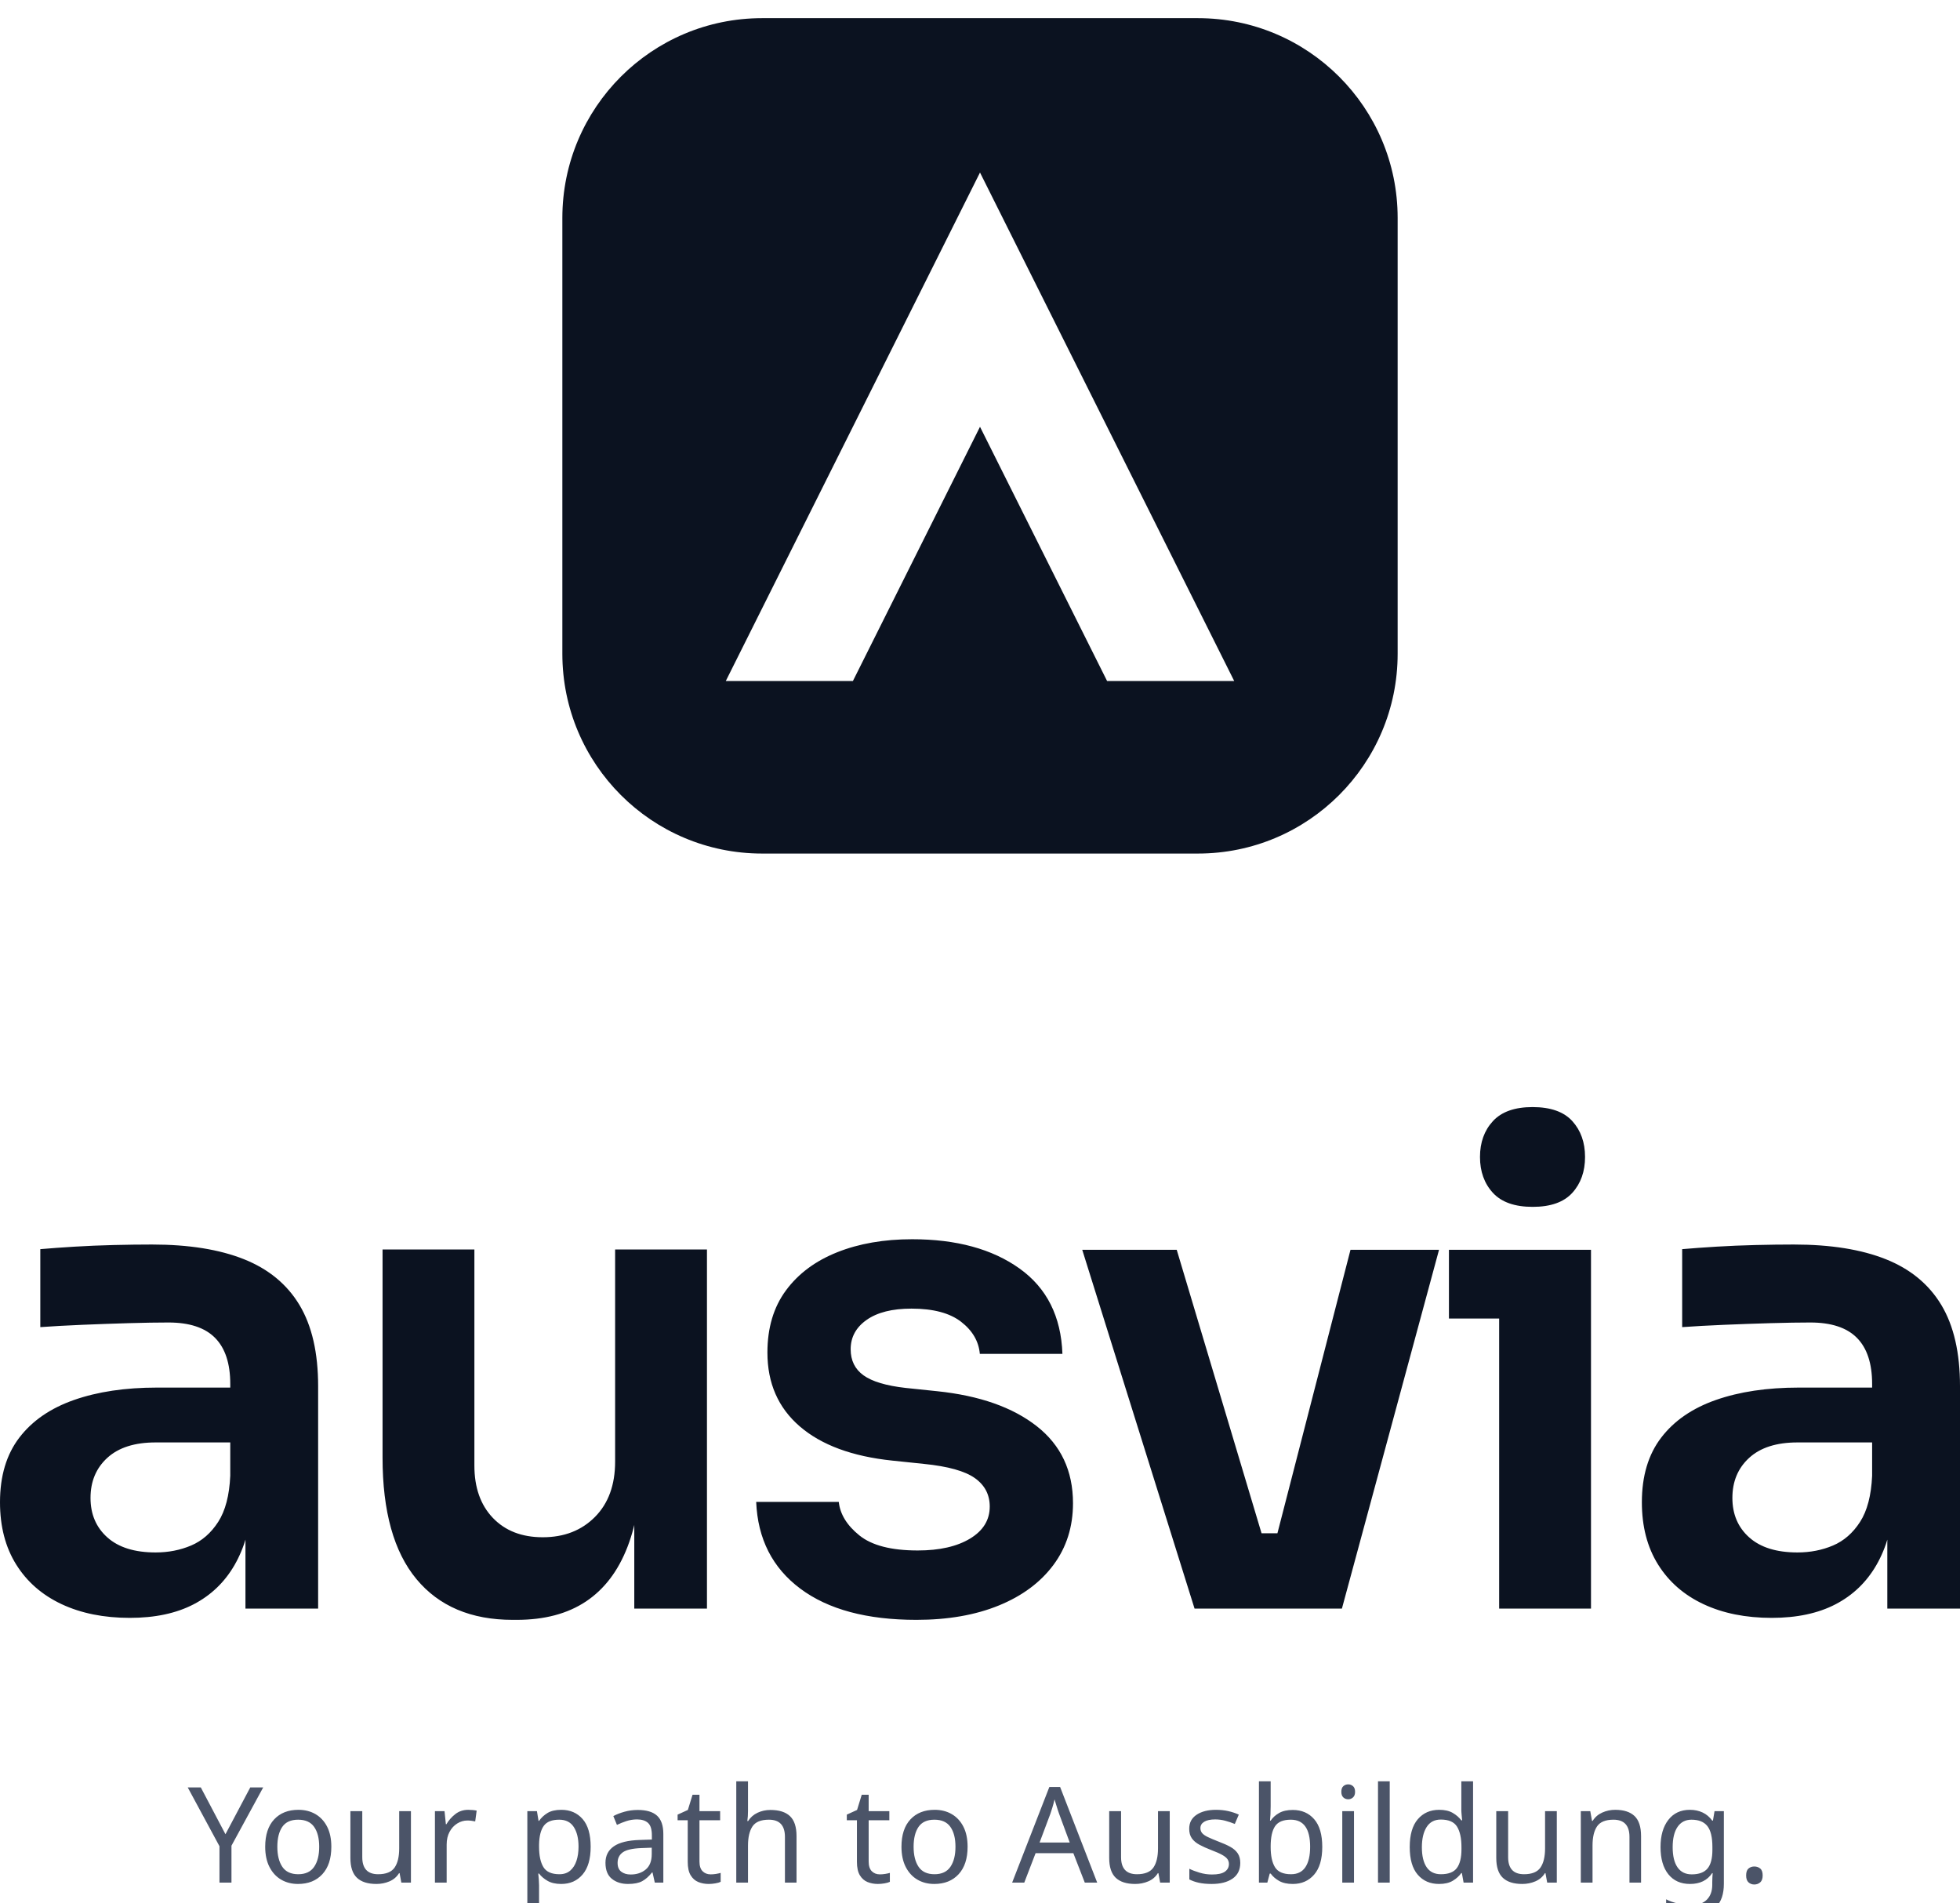
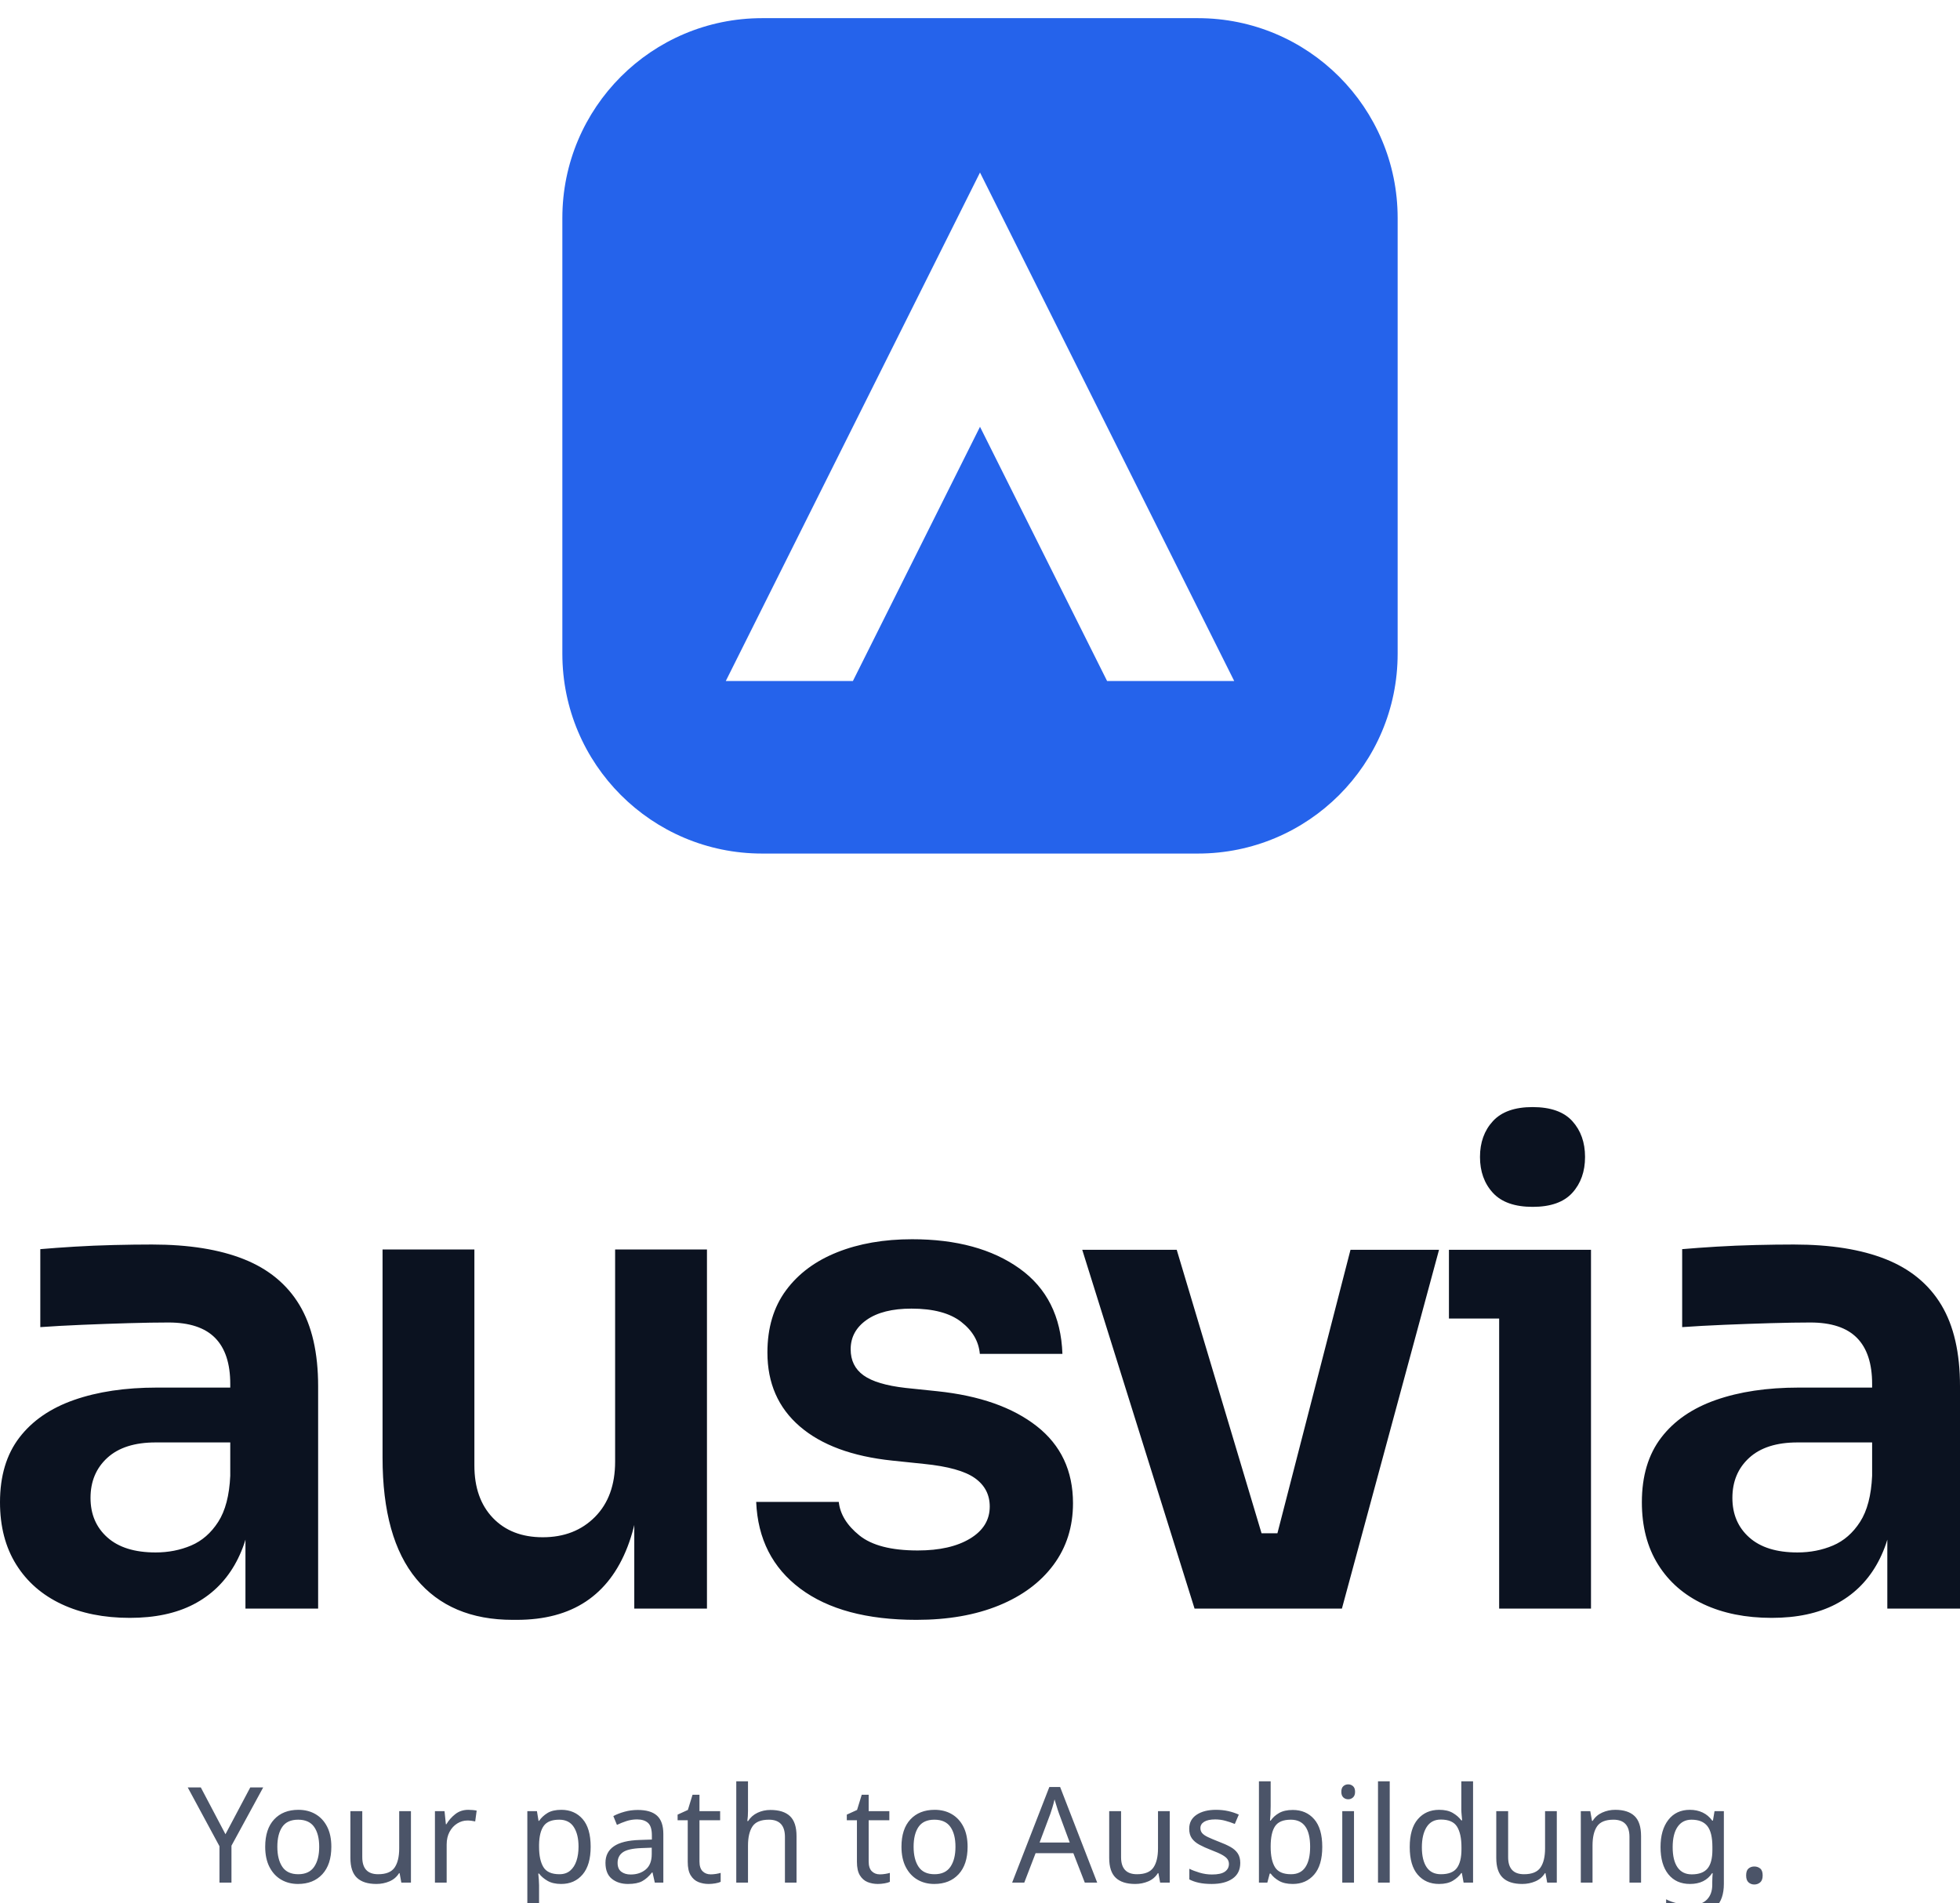
<svg xmlns="http://www.w3.org/2000/svg" viewBox="0 0 2966.50 2879.31">
  <g transform="translate(823.65 0) scale(13.74167)">
-     <path fill-rule="evenodd" fill="#0B1220" d="M24 2 H72 A22 22 0 0 1 94 24 V72 A22 22 0 0 1 72 94 H24 A22 22 0 0 1 2 72 V24 A22 22 0 0 1 24 2 Z M20 75 L48 19 L76 75 L62 75 L48 47 L34 75 Z" />
+     <path fill-rule="evenodd" fill="#2563EB" d="M24 2 H72 A22 22 0 0 1 94 24 V72 A22 22 0 0 1 72 94 H24 A22 22 0 0 1 2 72 V24 A22 22 0 0 1 24 2 Z M20 75 L48 19 L76 75 L62 75 L48 47 L34 75 Z" />
  </g>
  <g transform="translate(0.00 1675.38)">
    <path fill="#0B1220" d="M371.5 759.0V598.0H348.5V419.0Q348.5 372.5 325.5 349.25Q302.5 326.0 255.0 326.0Q230.0 326.0 195.0 327.0Q160.0 328.0 124.5 329.5Q89.0 331.0 61.0 333.0V215.0Q84.0 213.0 112.75 211.25Q141.5 209.5 172.25 208.75Q203.0 208.0 230.0 208.0Q313.5 208.0 369.25 230.25Q425.0 252.5 453.25 299.5Q481.5 346.5 481.5 422.5V759.0ZM196.5 773.0Q137.5 773.0 93.25 752.25Q49.0 731.5 24.5 692.25Q0.0 653.0 0.0 598.0Q0.0 538.5 29.25 500.25Q58.5 462.0 112.0 443.25Q165.5 424.5 237.5 424.5H363.5V507.5H235.5Q188.0 507.5 162.5 530.75Q137.0 554.0 137.0 591.5Q137.0 628.5 162.5 651.25Q188.0 674.0 235.5 674.0Q264.5 674.0 289.25 663.5Q314.0 653.0 330.25 627.75Q346.5 602.5 348.5 558.0L382.5 597.0Q377.5 654.0 355.0 693.0Q332.5 732.0 293.0 752.5Q253.5 773.0 196.5 773.0Z M776.0 776.0Q681.5 776.0 630.25 714.25Q579.0 652.5 579.0 530.5V215.5H718.0V542.5Q718.0 592.5 746.0 621.75Q774.0 651.0 821.5 651.0Q870.0 651.0 900.5 620.25Q931.0 589.5 931.0 536.5V215.5H1070.0V759.0H960.0V528.5H971.0Q971.0 610.5 949.75 665.5Q928.5 720.5 886.75 748.25Q845.0 776.0 782.0 776.0Z M1387.0 776.0Q1274.5 776.0 1211.25 728.75Q1148.0 681.5 1144.5 597.5H1269.5Q1272.5 625.5 1300.75 648.25Q1329.0 671.0 1389.0 671.0Q1438.5 671.0 1468.25 653.0Q1498.0 635.0 1498.0 604.5Q1498.0 577.5 1475.5 561.5Q1453.0 545.5 1398.5 540.0L1350.5 535.0Q1259.5 525.5 1210.5 483.25Q1161.5 441.0 1161.5 371.5Q1161.5 315.5 1189.5 277.5Q1217.5 239.5 1267.0 219.75Q1316.5 200.0 1380.5 200.0Q1481.0 200.0 1543.0 244.25Q1605.0 288.5 1608.0 373.5H1483.0Q1480.5 345.0 1454.75 325.0Q1429.0 305.0 1379.5 305.0Q1336.0 305.0 1311.75 322.0Q1287.5 339.0 1287.5 366.5Q1287.5 392.0 1307.0 406.0Q1326.5 420.0 1370.5 425.0L1418.5 430.0Q1514.5 440.0 1569.25 483.0Q1624.0 526.0 1624.0 599.5Q1624.0 653.0 1594.5 692.75Q1565.0 732.5 1511.75 754.25Q1458.5 776.0 1387.0 776.0Z M1808.0 759.0 1638.0 216.0H1781.0L1943.5 759.0ZM1849.0 759.0V645.0H1995.5V759.0ZM1904.0 759.0 2044.0 216.0H2178.0L2031.0 759.0Z M2269.0 759.0V216.0H2408.0V759.0ZM2193.0 320.0V216.0H2408.0V320.0ZM2319.75 151.0Q2279.0 151.0 2259.5 129.75Q2240.0 108.5 2240.0 75.5Q2240.0 42.5 2259.56 21.25Q2279.119 0.0 2319.5 0.0Q2360.5 0.0 2379.75 21.25Q2399.0 42.5 2399.0 75.5Q2399.0 108.5 2379.75 129.75Q2360.5 151.0 2319.75 151.0Z M2856.5 759.0V598.0H2833.5V419.0Q2833.5 372.5 2810.5 349.25Q2787.5 326.0 2740.0 326.0Q2715.0 326.0 2680.0 327.0Q2645.0 328.0 2609.5 329.5Q2574.0 331.0 2546.0 333.0V215.0Q2569.0 213.0 2597.75 211.25Q2626.5 209.5 2657.25 208.75Q2688.0 208.0 2715.0 208.0Q2798.5 208.0 2854.25 230.25Q2910.0 252.5 2938.25 299.5Q2966.5 346.5 2966.5 422.5V759.0ZM2681.5 773.0Q2622.5 773.0 2578.25 752.25Q2534.0 731.5 2509.5 692.25Q2485.0 653.0 2485.0 598.0Q2485.0 538.5 2514.25 500.25Q2543.5 462.0 2597.0 443.25Q2650.5 424.5 2722.5 424.5H2848.5V507.5H2720.5Q2673.0 507.5 2647.5 530.75Q2622.0 554.0 2622.0 591.5Q2622.0 628.5 2647.5 651.25Q2673.0 674.0 2720.5 674.0Q2749.5 674.0 2774.25 663.5Q2799.0 653.0 2815.25 627.75Q2831.5 602.5 2833.5 558.0L2867.5 597.0Q2862.5 654.0 2840.0 693.0Q2817.5 732.0 2778.0 752.5Q2738.5 773.0 2681.5 773.0Z" />
  </g>
  <text x="1483.25" y="2849.05" text-anchor="middle" font-family="Sora, sans-serif" font-weight="400" font-size="201.8" letter-spacing="2.02" fill="#4B5468">Your path to Ausbildung.</text>
</svg>
